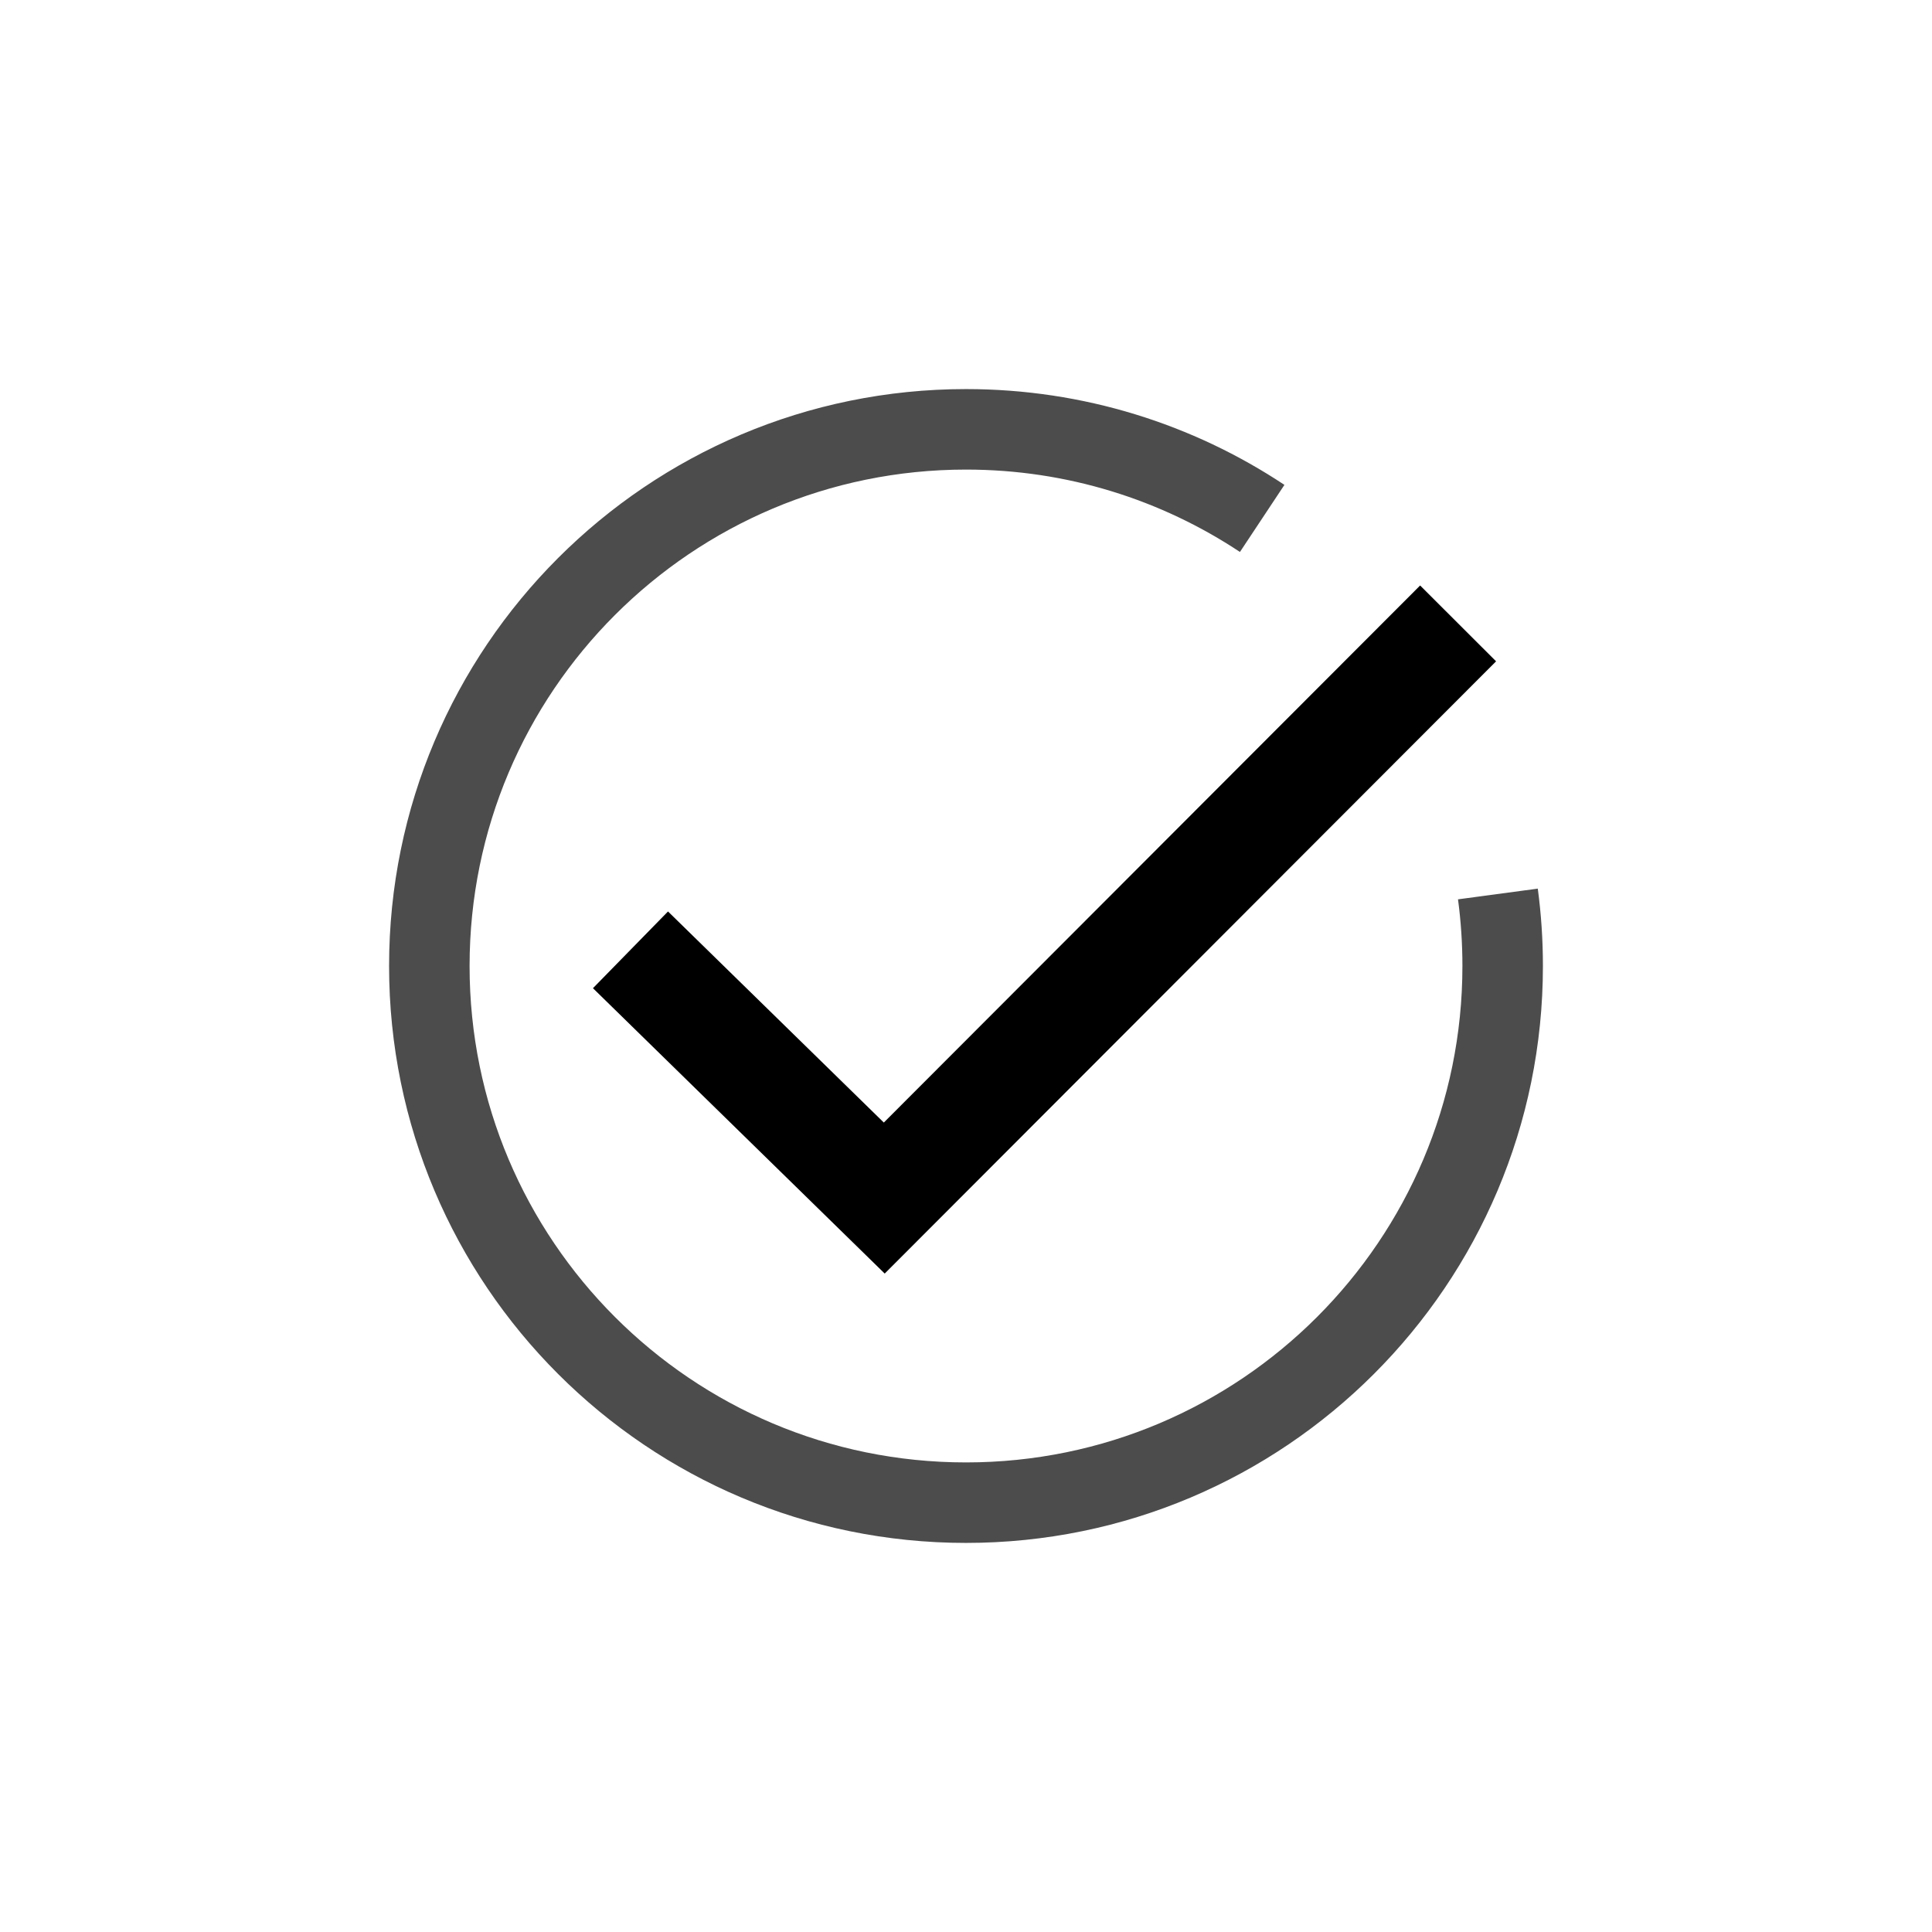
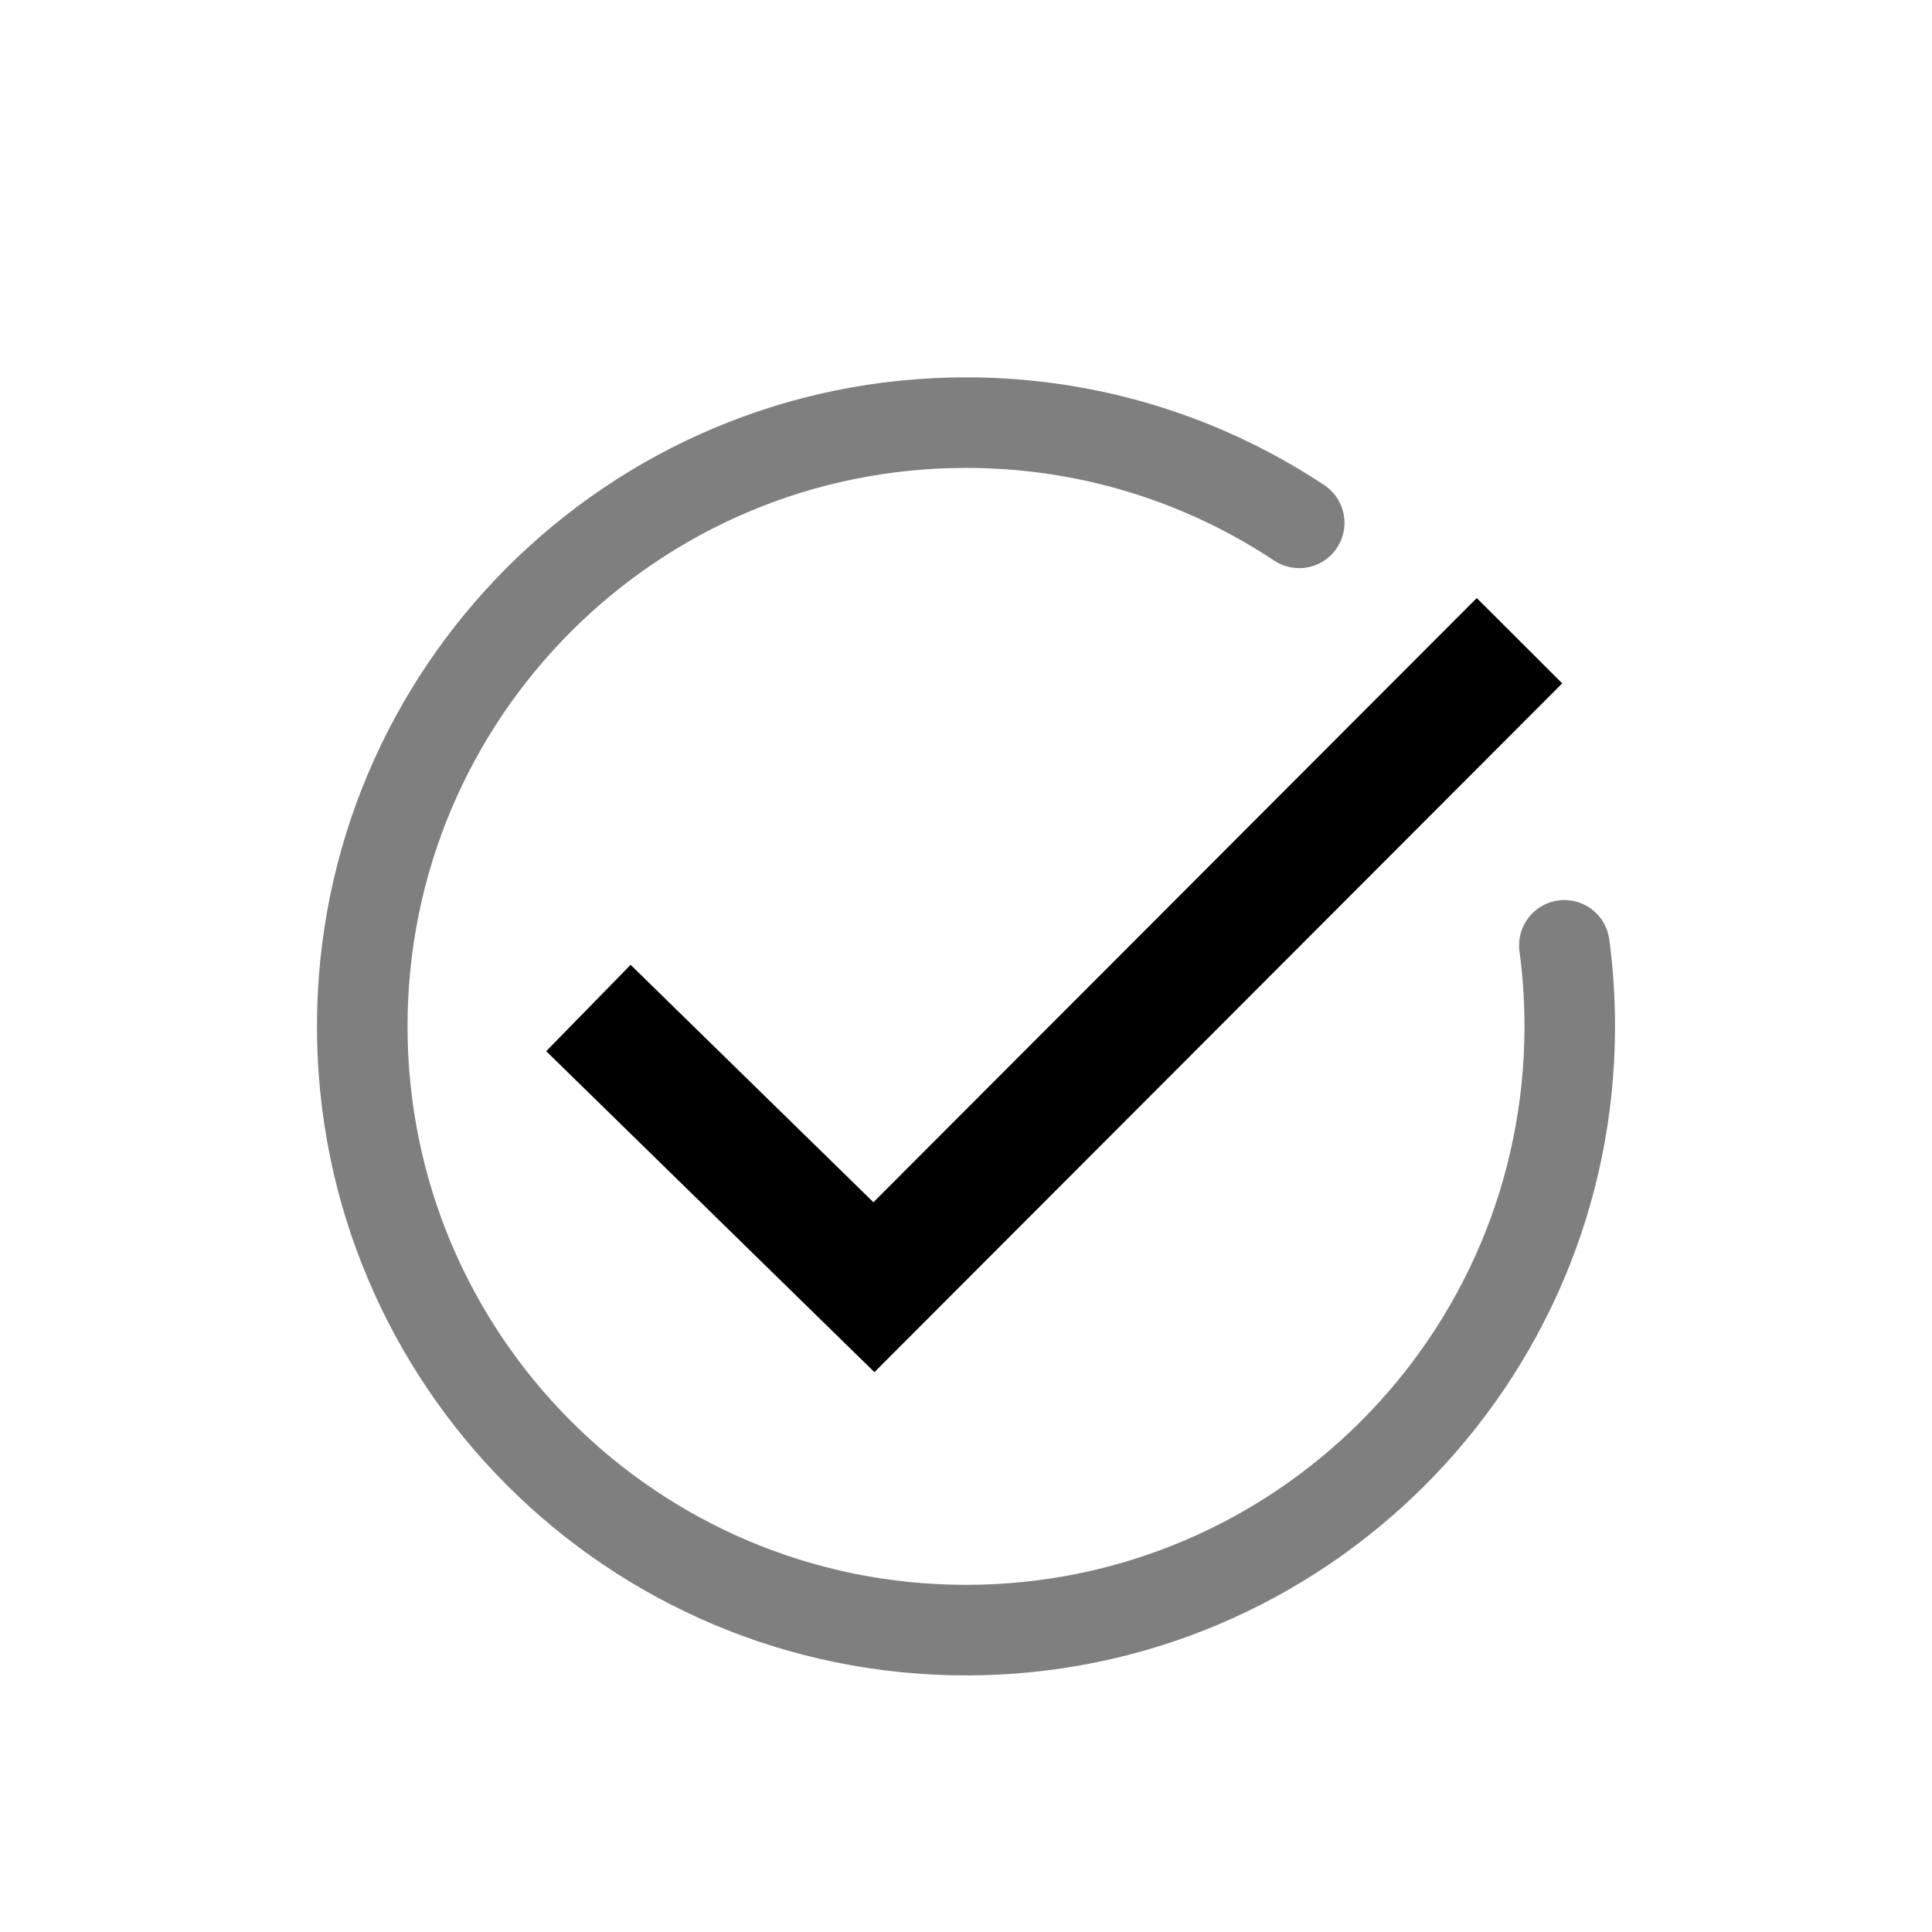
- <svg xmlns="http://www.w3.org/2000/svg" viewBox="0 0 36 36">
-   <g fill="none" stroke="currentColor">
-     <polyline class="check" points="12.463 18.398 16.477 22.324 26.463 12.324" stroke-linecap="square" stroke-width="2" />
-     <path class="circle" d="m23.519 9.66c-1.582-1.049-3.479-1.66-5.519-1.66-5.523 0-10 4.477-10 10s4.477 10 10 10 10-4.477 10-10c0-0.455-0.03-0.903-0.089-1.342" opacity=".7" stroke-width="1.5" />
+ <svg xmlns="http://www.w3.org/2000/svg" width="32" height="32" viewBox="0 0 32 32" fill="none">
+   <g id="Variant=ic-32-mark-as-done-dark4light" fill="none">
+     <path id="Path-2" d="M10.461 17.395L14.475 21.32L24.461 11.32" stroke="currentColor" stroke-width="2" stroke-linecap="square" />
+     <path id="Path" d="M21.519 8.66C19.937 7.611 18.04 7 16 7C10.477 7 6 11.477 6 17C6 22.523 10.477 27 16 27C21.523 27 26 22.523 26 17C26 16.545 25.97 16.097 25.911 15.658" stroke="currentColor" stroke-opacity="0.5" stroke-width="1.5" stroke-linecap="round" />
  </g>
</svg>
